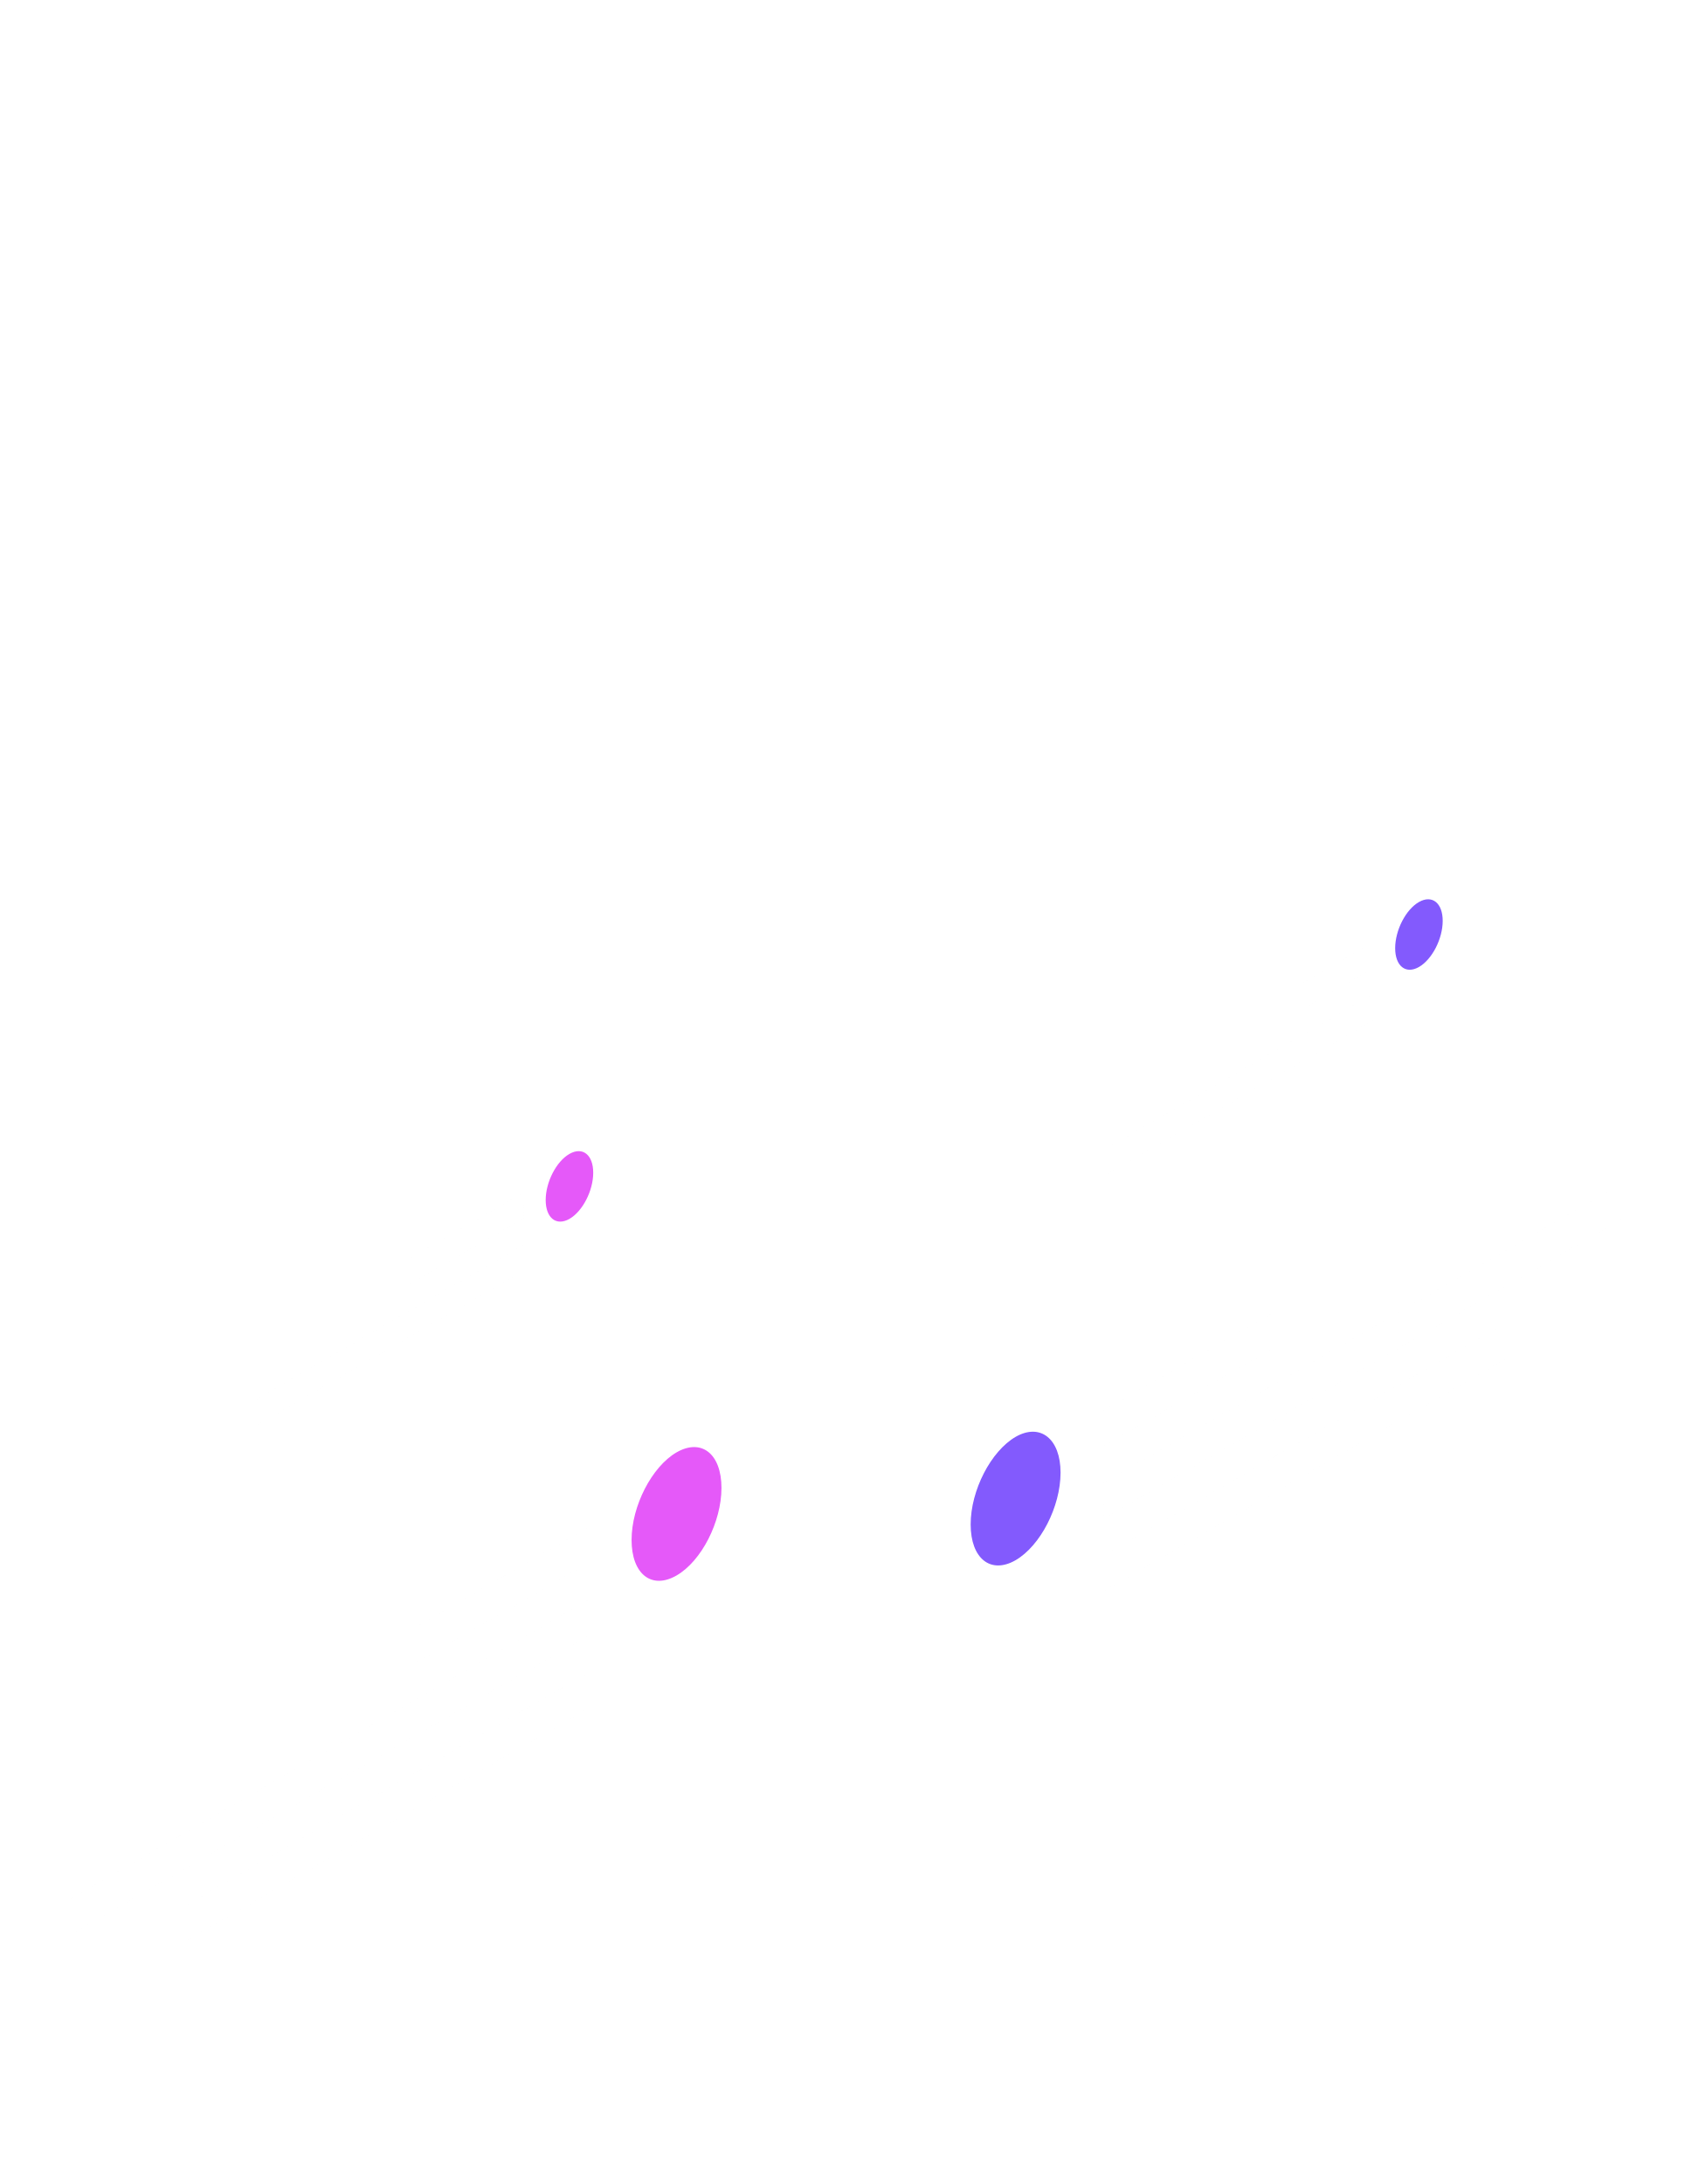
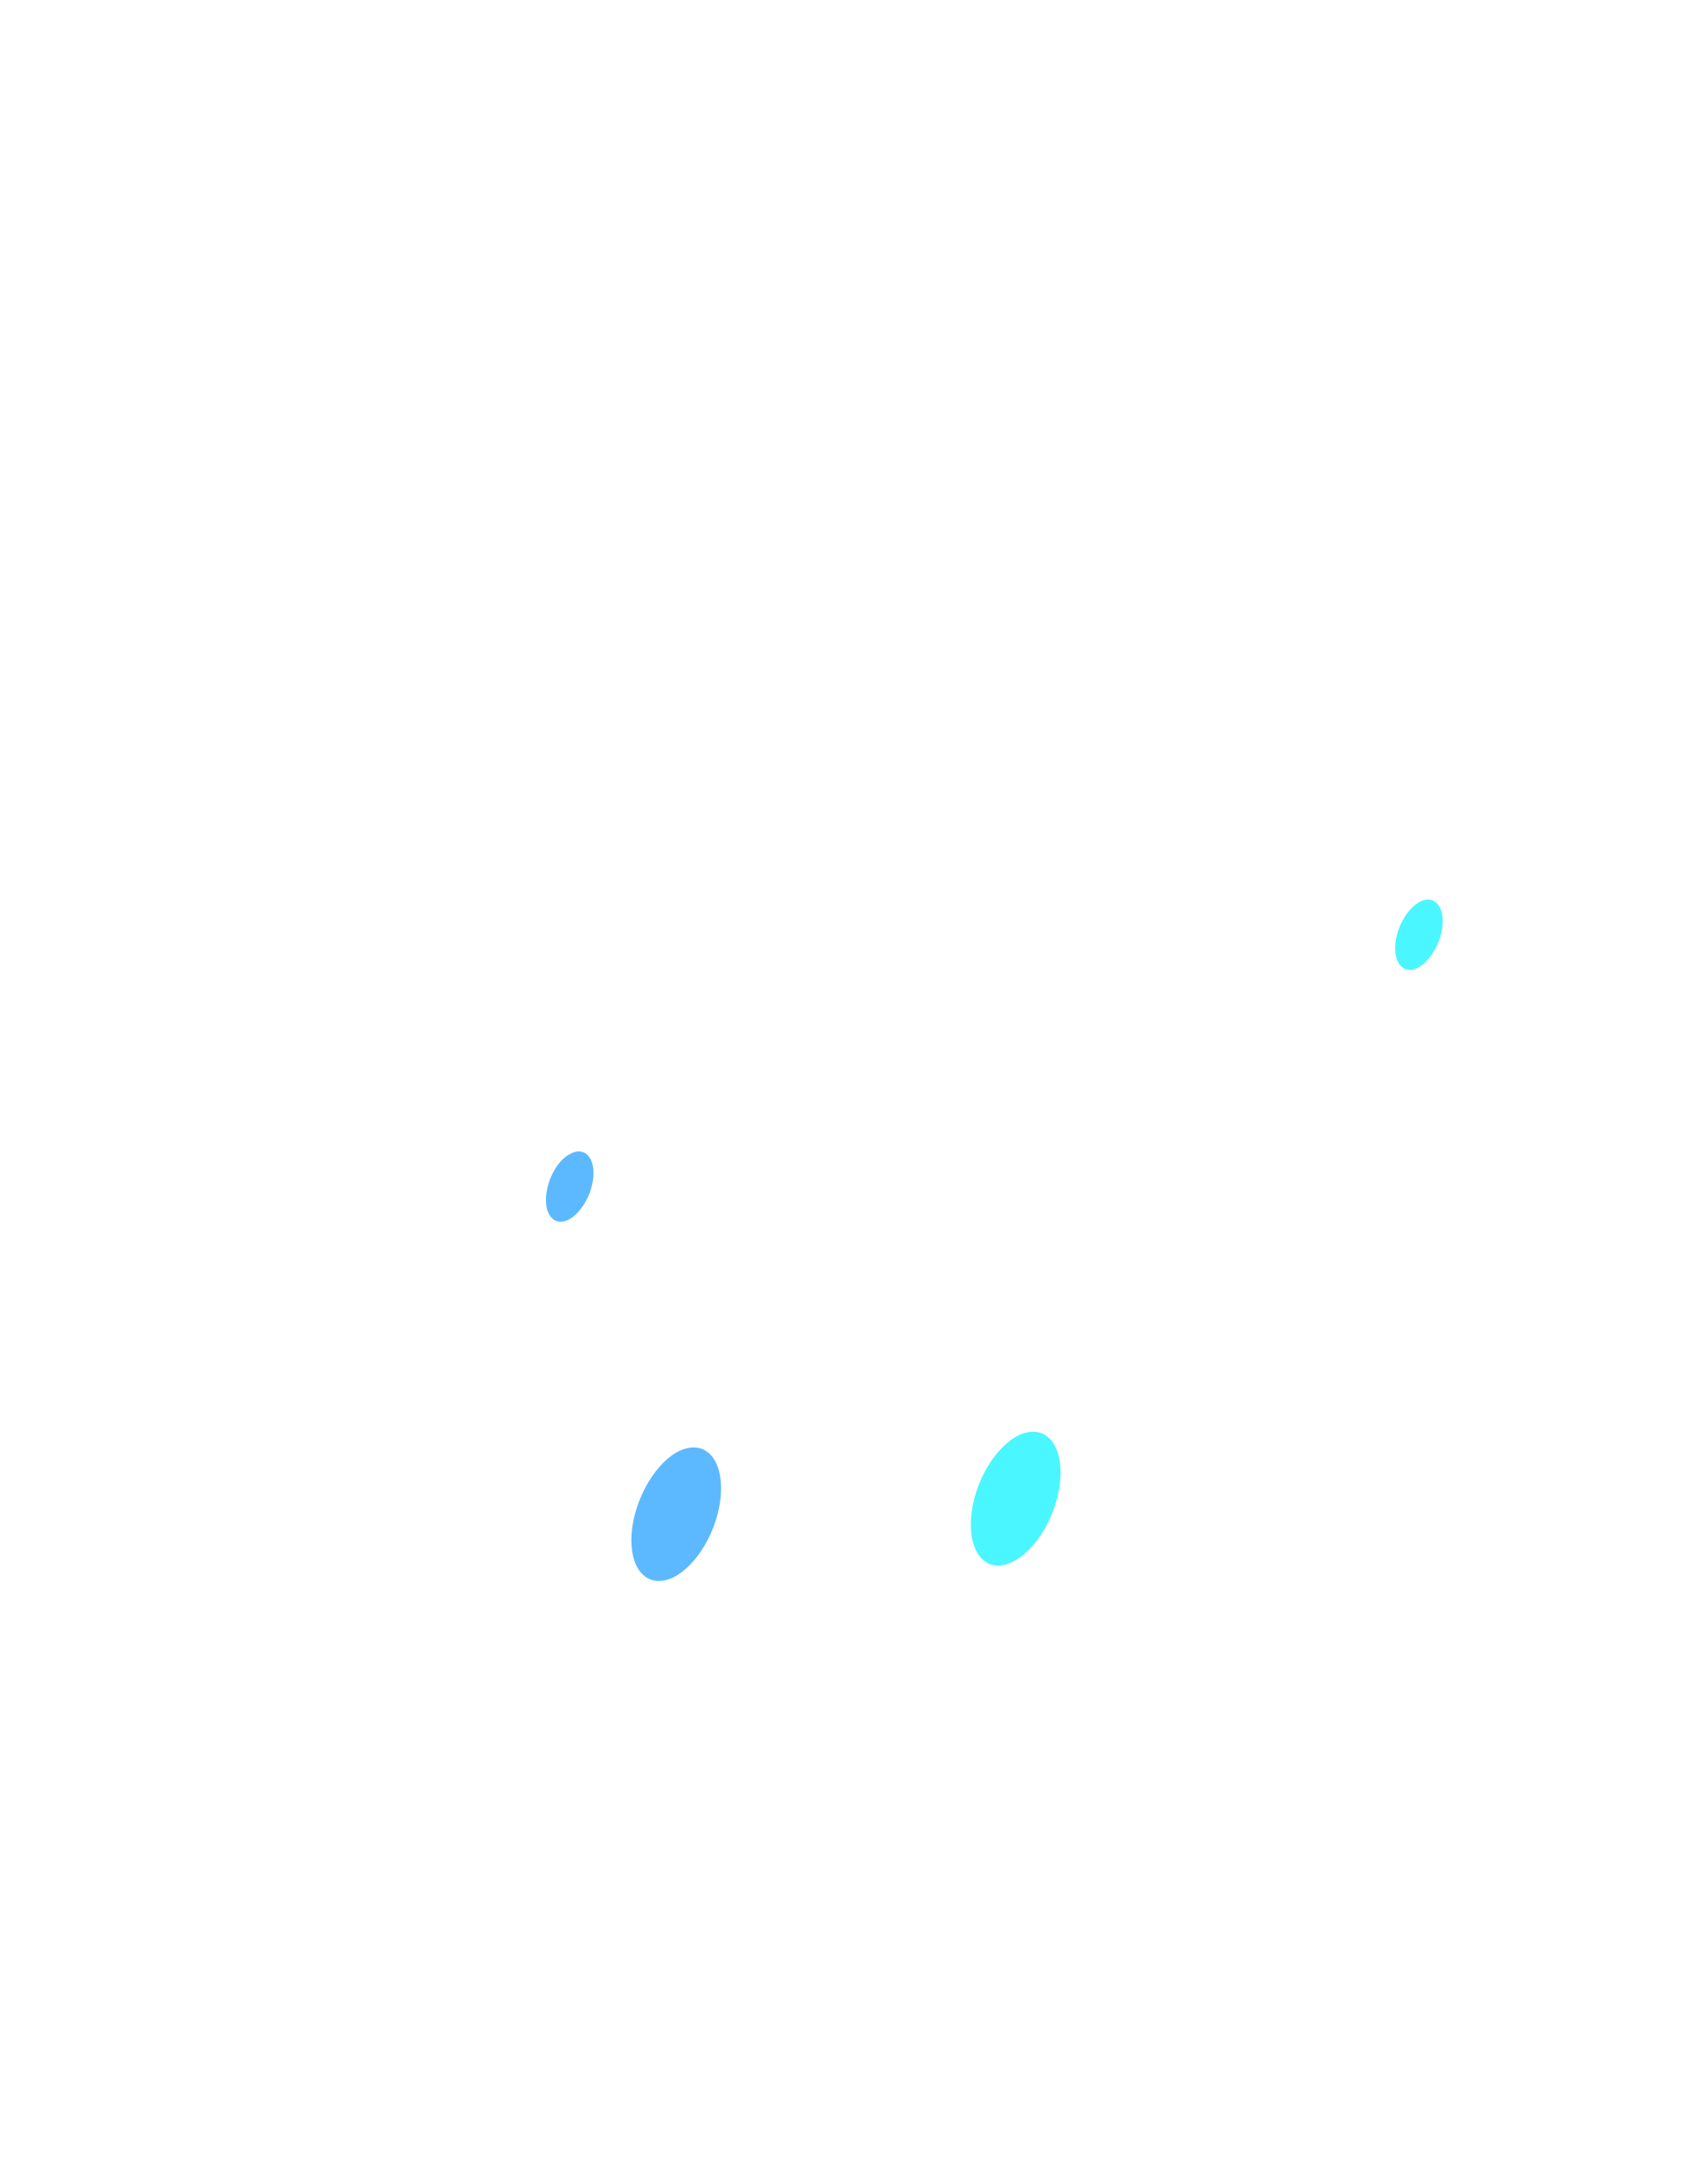
- <svg xmlns="http://www.w3.org/2000/svg" width="313" height="404" viewBox="0 0 313 404" fill="none">
-   <path opacity="0.5" d="M146.574 123.837C173.957 107.856 196.594 122.792 200.599 157.279C201.295 163.244 196.768 171.126 191.239 174.348L101.91 226.514C96.381 229.736 91.854 227.124 92.55 220.331C96.555 181.272 119.236 139.818 146.574 123.837Z" fill="url(#paint0_linear)" />
-   <path opacity="0.5" d="M116.058 79.073C116.058 102.892 129.814 114.126 146.792 104.198C163.77 94.27 177.526 66.968 177.526 43.149C177.526 19.331 163.77 8.096 146.792 18.024C129.814 27.953 116.058 55.255 116.058 79.073Z" fill="url(#paint1_linear)" />
-   <path opacity="0.07" d="M128.987 109.554C156.369 93.574 179.006 108.509 183.011 142.996C183.708 148.962 179.181 156.843 173.652 160.066L84.323 212.232C78.794 215.454 74.267 212.841 74.963 206.048C78.968 166.989 101.605 125.535 128.987 109.554Z" fill="url(#paint2_linear)" />
-   <path opacity="0.07" d="M98.471 64.791C98.471 88.61 112.227 99.844 129.205 89.916C146.183 79.988 159.939 52.686 159.939 28.867C159.939 5.048 146.183 -6.186 129.205 3.742C112.227 13.67 98.471 40.972 98.471 64.791Z" fill="url(#paint3_linear)" />
-   <path opacity="0.2" d="M39.31 246.651C39.31 245.049 40.164 243.569 41.551 242.768L109.941 203.271C112.93 201.544 116.668 203.702 116.668 207.154V239.708L39.31 284.384V246.651Z" fill="url(#paint4_linear)" />
-   <path d="M100.952 221.985C100.952 225.295 102.911 226.862 105.349 225.469C107.787 224.076 109.746 220.244 109.746 216.934C109.746 213.625 107.787 212.057 105.349 213.451C102.911 214.844 100.952 218.676 100.952 221.985Z" fill="#E559F9" />
-   <path opacity="0.15" d="M96.86 220.548L73.614 234.004V238.837L96.904 225.382L96.86 220.548Z" fill="#FEFEFE" />
-   <path opacity="0.15" d="M96.86 230.259L47.32 258.867V263.788L96.86 235.179V230.259Z" fill="#FEFEFE" />
-   <path opacity="0.2" d="M196.463 200.06C196.463 198.457 197.318 196.977 198.706 196.176L267.095 156.717C270.085 154.993 273.821 157.15 273.821 160.601V193.159L196.463 237.835V200.06Z" fill="url(#paint5_linear)" />
-   <path d="M258.105 175.393C258.105 178.703 260.064 180.27 262.502 178.877C264.94 177.483 266.899 173.651 266.899 170.342C266.899 167.033 264.94 165.465 262.502 166.859C260.064 168.252 258.105 172.084 258.105 175.393Z" fill="#835AFD" />
-   <path opacity="0.15" d="M254.144 174.174L240.126 182.273V187.194L254.144 179.094V174.174Z" fill="#FEFEFE" />
-   <path opacity="0.15" d="M254.013 183.884L204.473 212.493V217.413L254.013 188.805V183.884Z" fill="#FEFEFE" />
-   <path opacity="0.3" d="M146.614 249.832C146.616 246.378 142.878 244.219 139.887 245.946L2.284 325.416C0.897 326.216 0.043 327.695 0.042 329.296L-7.43479e-05 403.129L133.645 325.969L144.617 329.553C145.583 329.869 146.575 329.149 146.575 328.133L146.614 249.832Z" fill="url(#paint6_linear)" />
-   <path d="M116.842 284.863C116.842 291.177 120.542 294.095 125.156 291.438C129.771 288.782 133.471 281.51 133.471 275.24C133.471 268.926 129.771 266.009 125.156 268.665C120.586 271.321 116.842 278.593 116.842 284.863Z" fill="#E559F9" />
-   <path opacity="0.15" d="M108.919 282.425L76.792 300.975V307.68L108.919 289.131V282.425Z" fill="#FEFEFE" />
-   <path opacity="0.15" d="M108.919 295.88L12.973 351.268V357.974L108.919 302.586V295.88Z" fill="#FEFEFE" />
-   <path opacity="0.15" d="M108.919 309.335L33.912 352.662V359.367L108.919 316.041V309.335Z" fill="#FEFEFE" />
-   <path opacity="0.3" d="M166.424 266.593C166.425 264.992 167.28 263.512 168.667 262.712L306.27 183.284C309.26 181.558 312.997 183.717 312.996 187.17L312.956 255.819L179.311 332.979L169.118 348.084C168.293 349.307 166.384 348.722 166.384 347.248L166.424 266.593Z" fill="url(#paint7_linear)" />
-   <path d="M196.202 272.41C196.202 278.723 192.458 285.952 187.887 288.608C183.273 291.264 179.572 288.303 179.572 281.989C179.572 275.675 183.316 268.447 187.887 265.791C192.458 263.178 196.202 266.139 196.202 272.41Z" fill="#835AFD" />
-   <path opacity="0.15" d="M204.125 260.87L236.252 242.321V249.026L204.125 267.576V260.87Z" fill="#FEFEFE" />
-   <path opacity="0.15" d="M204.081 274.282L300.027 218.894V225.6L204.125 280.988L204.081 274.282Z" fill="#FEFEFE" />
-   <path opacity="0.15" d="M204.081 287.737L279.088 244.411V251.116L204.081 294.443V287.737Z" fill="#FEFEFE" />
-   <path opacity="0.2" d="M251.967 311.599C249.355 313.08 247.266 316.738 247.266 319.786V333.067L238.472 338.118C235.86 339.598 233.771 343.256 233.771 346.26C233.771 349.265 235.86 350.484 238.472 349.004L247.266 343.909V357.19C247.266 360.195 249.355 361.414 251.967 359.933C254.579 358.453 256.669 354.795 256.669 351.791V338.51L265.462 333.459C268.074 331.978 270.164 328.32 270.164 325.316C270.164 322.311 268.074 321.092 265.462 322.572L256.669 327.624V314.343C256.712 311.295 254.579 310.075 251.967 311.599Z" fill="url(#paint8_linear)" />
-   <path opacity="0.2" d="M62.818 141.472L50.716 165.247C49.061 168.513 49.322 171.779 51.325 172.563C53.328 173.347 56.288 171.3 57.942 168.034L58.073 167.729V194.117C58.073 197.122 60.162 198.341 62.774 196.86C65.386 195.336 67.476 191.722 67.476 188.718V162.33L67.606 162.461C69.26 163.81 72.264 162.417 74.223 159.325C76.226 156.234 76.487 152.663 74.833 151.313L62.818 141.472Z" fill="url(#paint9_linear)" />
-   <defs>
-     <linearGradient id="paint0_linear" x1="33.618" y1="97.776" x2="144.84" y2="178.888" gradientUnits="userSpaceOnUse">
-       <stop stop-color="white" />
-       <stop offset="1" stop-color="white" stop-opacity="0" />
+ <svg xmlns="http://www.w3.org/2000/svg" version="1.1" x="0px" y="0px" viewBox="0 0 313 404" style="enable-background:new 0 0 313 404;" xml:space="preserve">
+   <style type="text/css">
+ 	.st0{opacity:0.8;fill:url(#SVGID_1_);enable-background:new    ;}
+ 	.st1{opacity:0.95;fill:url(#SVGID_2_);enable-background:new    ;}
+ 	.st2{opacity:0.6;fill:url(#SVGID_3_);enable-background:new    ;}
+ 	.st3{opacity:0.65;fill:url(#SVGID_4_);enable-background:new    ;}
+ 	.st4{opacity:0.75;fill:url(#SVGID_5_);enable-background:new    ;}
+ 	.st5{fill:#5CB9FF;}
+ 	.st6{opacity:0.15;fill:#FEFEFE;enable-background:new    ;}
+ 	.st7{opacity:0.75;fill:url(#SVGID_6_);enable-background:new    ;}
+ 	.st8{fill:#4AF6FF;}
+ 	.st9{opacity:0.85;fill:url(#SVGID_7_);enable-background:new    ;}
+ 	.st10{opacity:0.85;fill:url(#SVGID_8_);enable-background:new    ;}
+ 	.st11{opacity:0.65;fill:url(#SVGID_9_);enable-background:new    ;}
+ 	.st12{opacity:0.75;fill:url(#SVGID_10_);enable-background:new    ;}
+ </style>
+   <g id="Camada_2">
+ </g>
+   <g id="Camada_1">
+     <linearGradient id="SVGID_1_" gradientUnits="userSpaceOnUse" x1="33.61" y1="306.213" x2="144.832" y2="225.101" gradientTransform="matrix(1 0 0 -1 0 404)">
+       <stop offset="0" style="stop-color:#FFFFFF" />
+       <stop offset="1" style="stop-color:#FFFFFF;stop-opacity:0" />
    </linearGradient>
-     <linearGradient id="paint1_linear" x1="90.288" y1="19.891" x2="201.51" y2="101.002" gradientUnits="userSpaceOnUse">
-       <stop stop-color="white" />
-       <stop offset="1" stop-color="white" stop-opacity="0" />
+     <path class="st0" d="M146.6,123.8c27.4-16,50-1,54,33.4c0.7,6-3.8,13.8-9.4,17.1l-89.3,52.2c-5.5,3.2-10.1,0.6-9.4-6.2   C96.6,181.3,119.2,139.8,146.6,123.8z" />
+     <linearGradient id="SVGID_2_" gradientUnits="userSpaceOnUse" x1="90.281" y1="384.101" x2="201.504" y2="302.989" gradientTransform="matrix(1 0 0 -1 0 404)">
+       <stop offset="0" style="stop-color:#FFFFFF" />
+       <stop offset="1" style="stop-color:#FFFFFF;stop-opacity:0" />
    </linearGradient>
-     <linearGradient id="paint2_linear" x1="16.023" y1="83.489" x2="127.245" y2="164.601" gradientUnits="userSpaceOnUse">
-       <stop stop-color="white" />
-       <stop offset="1" stop-color="white" stop-opacity="0" />
+     <path class="st1" d="M116.1,79.1c0,23.8,13.8,35.1,30.7,25.1c17-9.9,30.7-37.2,30.7-61S163.8,8.1,146.8,18   C129.8,28,116.1,55.3,116.1,79.1z" />
+     <linearGradient id="SVGID_3_" gradientUnits="userSpaceOnUse" x1="16.016" y1="320.501" x2="127.238" y2="239.389" gradientTransform="matrix(1 0 0 -1 0 404)">
+       <stop offset="0" style="stop-color:#FFFFFF" />
+       <stop offset="1" style="stop-color:#FFFFFF;stop-opacity:0" />
    </linearGradient>
-     <linearGradient id="paint3_linear" x1="72.693" y1="5.603" x2="183.915" y2="86.714" gradientUnits="userSpaceOnUse">
-       <stop stop-color="white" />
-       <stop offset="1" stop-color="white" stop-opacity="0" />
+     <path class="st2" d="M129,109.6c27.4-16,50-1,54,33.4c0.7,6-3.8,13.8-9.4,17.1l-89.3,52.2c-5.5,3.2-10.1,0.6-9.4-6.2   C79,167,101.6,125.5,129,109.6z" />
+     <linearGradient id="SVGID_4_" gradientUnits="userSpaceOnUse" x1="72.687" y1="398.389" x2="183.909" y2="317.277" gradientTransform="matrix(1 0 0 -1 0 404)">
+       <stop offset="0" style="stop-color:#FFFFFF" />
+       <stop offset="1" style="stop-color:#FFFFFF;stop-opacity:0" />
    </linearGradient>
-     <linearGradient id="paint4_linear" x1="69.27" y1="226.769" x2="86.727" y2="257.005" gradientUnits="userSpaceOnUse">
-       <stop stop-color="white" />
-       <stop offset="1" stop-color="white" stop-opacity="0" />
+     <path class="st3" d="M98.5,64.8c0,23.8,13.8,35.1,30.7,25.1s30.7-37.2,30.7-61c0-23.8-13.8-35.1-30.7-25.1   C112.2,13.7,98.5,41,98.5,64.8z" />
+     <linearGradient id="SVGID_5_" gradientUnits="userSpaceOnUse" x1="67.838" y1="176.421" x2="85.303" y2="146.17" gradientTransform="matrix(1 0 0 -1 0 404)">
+       <stop offset="0" style="stop-color:#FFFFFF" />
+       <stop offset="1" style="stop-color:#FFFFFF;stop-opacity:0" />
    </linearGradient>
-     <linearGradient id="paint5_linear" x1="226.423" y1="180.183" x2="243.88" y2="210.419" gradientUnits="userSpaceOnUse">
-       <stop stop-color="white" />
-       <stop offset="1" stop-color="white" stop-opacity="0" />
+     <path class="st4" d="M39.3,246.7c0-1.6,0.9-3.1,2.2-3.9l68.4-39.5c3-1.7,6.7,0.4,6.7,3.9v32.6l-77.4,44.7V246.7z" />
+     <path class="st5" d="M101,222c0,3.3,2,4.9,4.4,3.5c2.4-1.4,4.4-5.2,4.4-8.5c0-3.3-2-4.9-4.4-3.5C102.9,214.8,101,218.7,101,222z" />
+     <path class="st6" d="M96.9,220.5L73.6,234v4.8l23.3-13.5L96.9,220.5z" />
+     <path class="st6" d="M96.9,230.3l-49.5,28.6v4.9l49.5-28.6V230.3z" />
+     <linearGradient id="SVGID_6_" gradientUnits="userSpaceOnUse" x1="224.978" y1="222.993" x2="242.435" y2="192.757" gradientTransform="matrix(1 0 0 -1 0 404)">
+       <stop offset="0" style="stop-color:#FFFFFF" />
+       <stop offset="1" style="stop-color:#FFFFFF;stop-opacity:0" />
    </linearGradient>
-     <linearGradient id="paint6_linear" x1="83.661" y1="244.547" x2="64.699" y2="398.299" gradientUnits="userSpaceOnUse">
-       <stop stop-color="white" />
-       <stop offset="1" stop-color="white" stop-opacity="0" />
+     <path class="st7" d="M196.5,200.1c0-1.6,0.9-3.1,2.2-3.9l68.4-39.5c3-1.7,6.7,0.4,6.7,3.9v32.6l-77.4,44.7V200.1z" />
+     <path class="st8" d="M258.1,175.4c0,3.3,2,4.9,4.4,3.5c2.4-1.4,4.4-5.2,4.4-8.5c0-3.3-2-4.9-4.4-3.5   C260.1,168.3,258.1,172.1,258.1,175.4z" />
+     <path class="st6" d="M254.1,174.2l-14,8.1v4.9l14-8.1V174.2z" />
+     <path class="st6" d="M254,183.9l-49.5,28.6v4.9l49.5-28.6V183.9z" />
+     <linearGradient id="SVGID_7_" gradientUnits="userSpaceOnUse" x1="83.677" y1="159.451" x2="64.716" y2="5.699" gradientTransform="matrix(1 0 0 -1 0 404)">
+       <stop offset="0" style="stop-color:#FFFFFF" />
+       <stop offset="1" style="stop-color:#FFFFFF;stop-opacity:0" />
    </linearGradient>
-     <linearGradient id="paint7_linear" x1="198.387" y1="233.403" x2="274.093" y2="292.664" gradientUnits="userSpaceOnUse">
-       <stop stop-color="white" />
-       <stop offset="1" stop-color="white" stop-opacity="0" />
+     <path class="st9" d="M146.6,249.8c0-3.5-3.7-5.6-6.7-3.9L2.3,325.4c-1.4,0.8-2.2,2.3-2.2,3.9l0,73.8L133.6,326l11,3.6   c1,0.3,2-0.4,2-1.4L146.6,249.8z" />
+     <path class="st5" d="M116.8,284.9c0,6.3,3.7,9.2,8.3,6.6c4.6-2.7,8.3-9.9,8.3-16.2c0-6.3-3.7-9.2-8.3-6.6   C120.6,271.3,116.8,278.6,116.8,284.9z" />
+     <path class="st6" d="M108.9,282.4L76.8,301v6.7l32.1-18.5V282.4z" />
+     <path class="st6" d="M108.9,295.9L13,351.3v6.7l95.9-55.4V295.9z" />
+     <path class="st6" d="M108.9,309.3l-75,43.3v6.7l75-43.3V309.3z" />
+     <linearGradient id="SVGID_8_" gradientUnits="userSpaceOnUse" x1="198.024" y1="170.133" x2="273.73" y2="110.873" gradientTransform="matrix(1 0 0 -1 0 404)">
+       <stop offset="0" style="stop-color:#FFFFFF" />
+       <stop offset="1" style="stop-color:#FFFFFF;stop-opacity:0" />
    </linearGradient>
-     <linearGradient id="paint8_linear" x1="242.889" y1="328.562" x2="265.686" y2="346.549" gradientUnits="userSpaceOnUse">
-       <stop stop-color="white" />
-       <stop offset="1" stop-color="white" stop-opacity="0" />
+     <path class="st10" d="M166.4,266.6c0-1.6,0.9-3.1,2.2-3.9l137.6-79.4c3-1.7,6.7,0.4,6.7,3.9l0,68.6L179.3,333l-10.2,15.1   c-0.8,1.2-2.7,0.6-2.7-0.8L166.4,266.6z" />
+     <path class="st8" d="M196.2,272.4c0,6.3-3.7,13.5-8.3,16.2c-4.6,2.7-8.3-0.3-8.3-6.6c0-6.3,3.7-13.5,8.3-16.2   C192.5,263.2,196.2,266.1,196.2,272.4z" />
+     <path class="st6" d="M204.1,260.9l32.1-18.5v6.7l-32.1,18.5V260.9z" />
+     <path class="st6" d="M204.1,274.3l95.9-55.4v6.7L204.1,281L204.1,274.3z" />
+     <path class="st6" d="M204.1,287.7l75-43.3v6.7l-75,43.3V287.7z" />
+     <linearGradient id="SVGID_9_" gradientUnits="userSpaceOnUse" x1="242.88" y1="75.427" x2="265.677" y2="57.44" gradientTransform="matrix(1 0 0 -1 0 404)">
+       <stop offset="0" style="stop-color:#FFFFFF" />
+       <stop offset="1" style="stop-color:#FFFFFF;stop-opacity:0" />
    </linearGradient>
-     <linearGradient id="paint9_linear" x1="54.215" y1="165.456" x2="76.298" y2="177.763" gradientUnits="userSpaceOnUse">
-       <stop stop-color="white" />
-       <stop offset="1" stop-color="white" stop-opacity="0" />
+     <path class="st11" d="M252,311.6c-2.6,1.5-4.7,5.1-4.7,8.2v13.3l-8.8,5.1c-2.6,1.5-4.7,5.1-4.7,8.1c0,3,2.1,4.2,4.7,2.7l8.8-5.1   v13.3c0,3,2.1,4.2,4.7,2.7c2.6-1.5,4.7-5.1,4.7-8.1v-13.3l8.8-5.1c2.6-1.5,4.7-5.1,4.7-8.1c0-3-2.1-4.2-4.7-2.7l-8.8,5.1v-13.3   C256.7,311.3,254.6,310.1,252,311.6z" />
+     <linearGradient id="SVGID_10_" gradientUnits="userSpaceOnUse" x1="54.21" y1="238.535" x2="76.293" y2="226.228" gradientTransform="matrix(1 0 0 -1 0 404)">
+       <stop offset="0" style="stop-color:#FFFFFF" />
+       <stop offset="1" style="stop-color:#FFFFFF;stop-opacity:0" />
    </linearGradient>
-   </defs>
+     <path class="st12" d="M62.8,141.5l-12.1,23.8c-1.7,3.3-1.4,6.5,0.6,7.3c2,0.8,5-1.3,6.6-4.5l0.1-0.3v26.4c0,3,2.1,4.2,4.7,2.7   c2.6-1.5,4.7-5.1,4.7-8.1v-26.4l0.1,0.1c1.7,1.3,4.7,0,6.6-3.1c2-3.1,2.3-6.7,0.6-8L62.8,141.5z" />
+   </g>
</svg>
